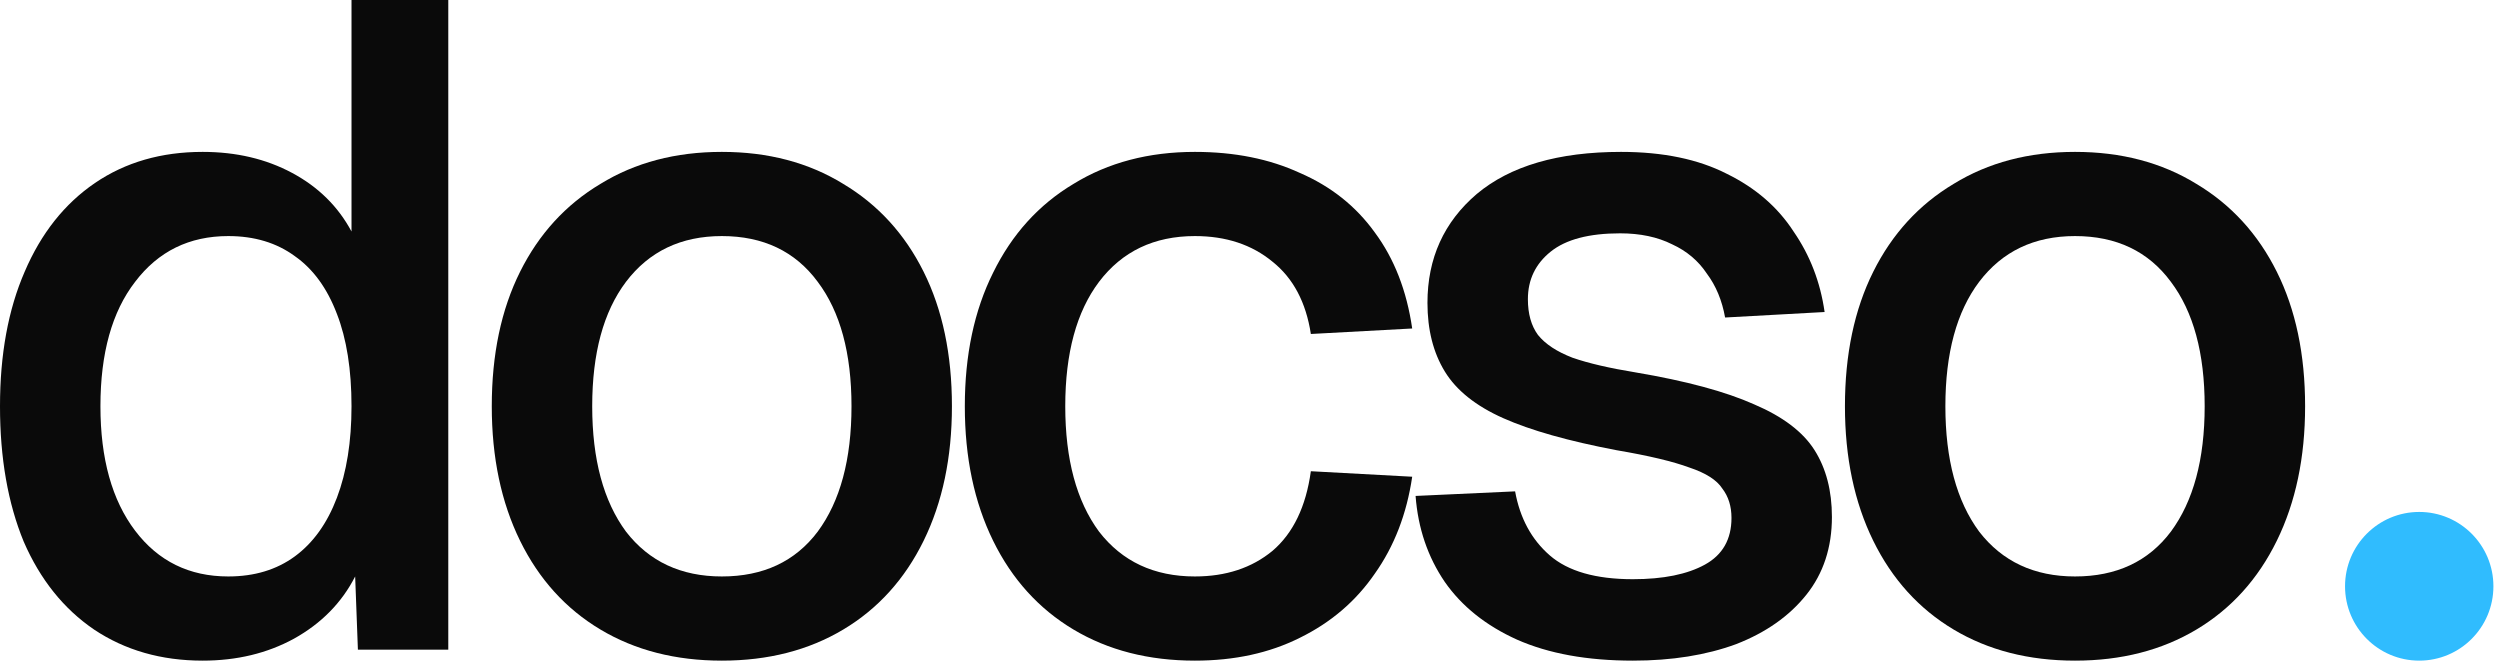
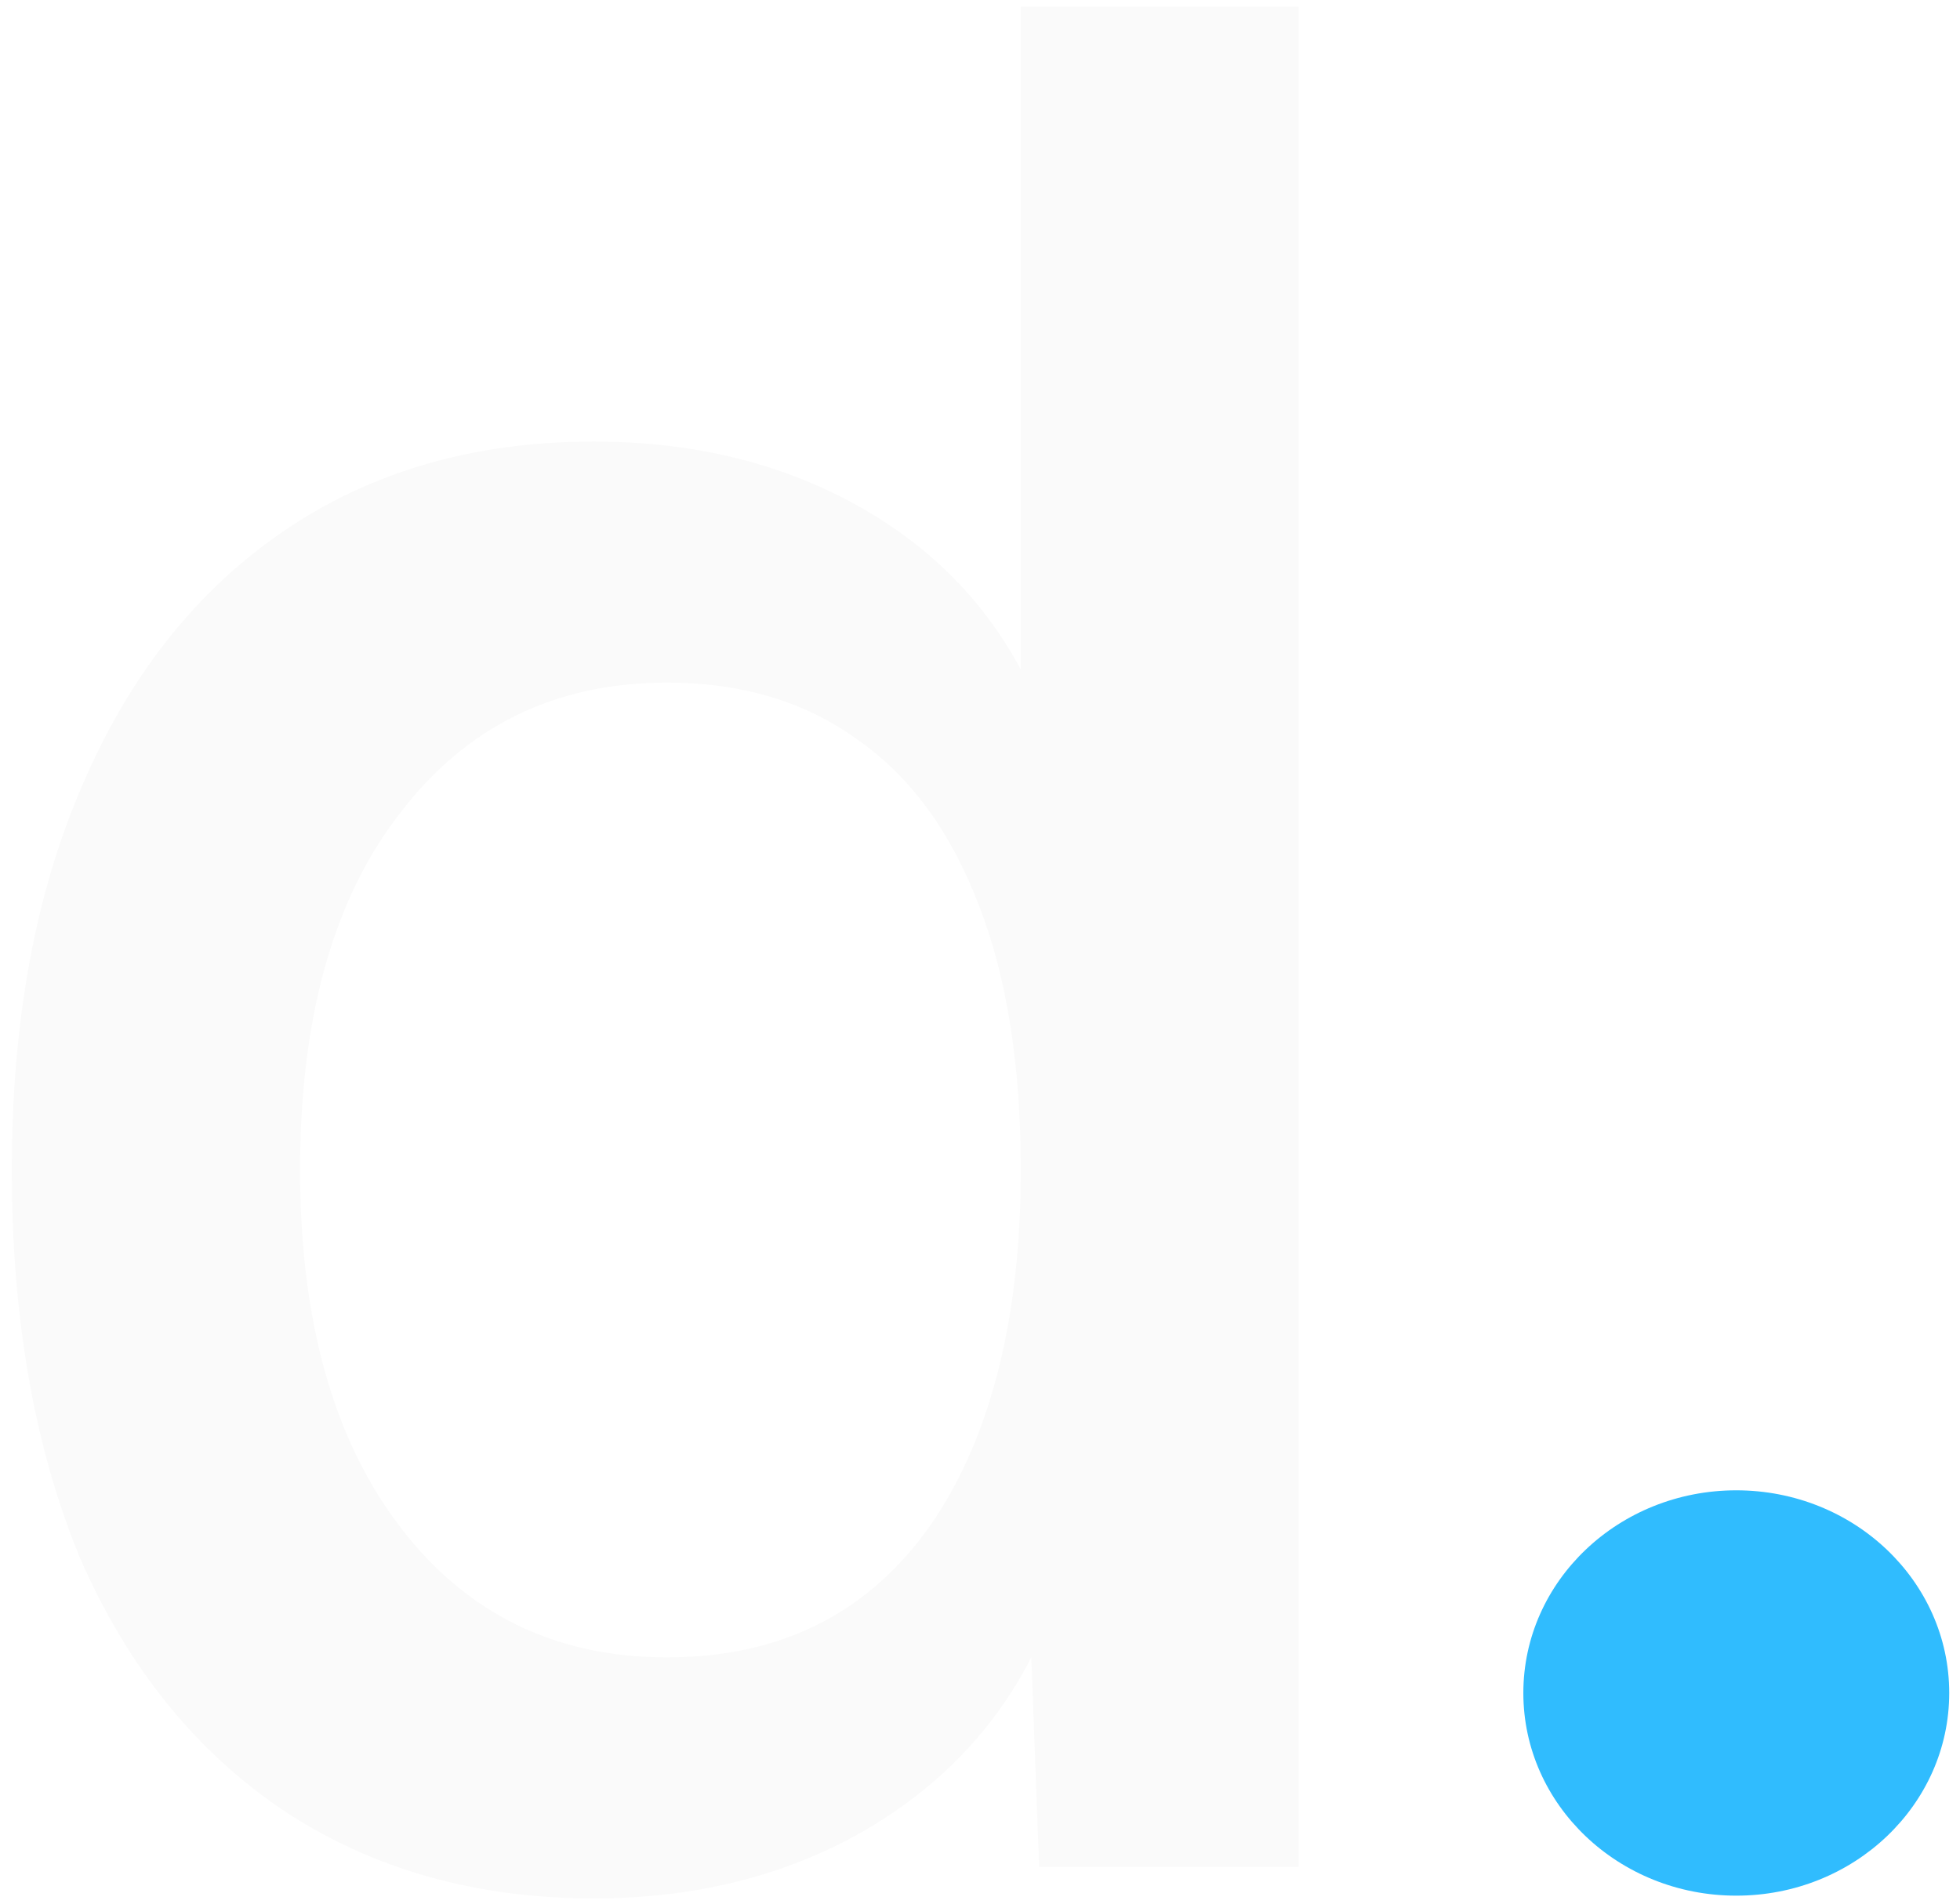
- <svg xmlns="http://www.w3.org/2000/svg" width="283" height="75" viewBox="0 0 283 75" fill="none">
-   <path d="M234.893 74.784C229.656 74.784 225.074 73.61 221.147 71.262C217.22 68.915 214.188 65.566 212.052 61.215C209.916 56.865 208.848 51.789 208.848 45.989C208.848 40.12 209.916 35.044 212.052 30.763C214.188 26.482 217.22 23.167 221.147 20.819C225.074 18.402 229.656 17.194 234.893 17.194C240.129 17.194 244.711 18.402 248.639 20.819C252.566 23.167 255.598 26.482 257.734 30.763C259.87 35.044 260.938 40.12 260.938 45.989C260.938 51.789 259.87 56.865 257.734 61.215C255.598 65.566 252.566 68.915 248.639 71.262C244.711 73.61 240.129 74.784 234.893 74.784ZM234.893 65.255C239.578 65.255 243.195 63.563 245.745 60.179C248.294 56.727 249.569 51.997 249.569 45.989C249.569 39.981 248.294 35.286 245.745 31.902C243.195 28.45 239.578 26.723 234.893 26.723C230.276 26.723 226.659 28.45 224.041 31.902C221.491 35.286 220.217 39.981 220.217 45.989C220.217 51.997 221.491 56.727 224.041 60.179C226.659 63.563 230.276 65.255 234.893 65.255Z" fill="#0A0A0A" />
-   <path d="M184.842 74.784C179.674 74.784 175.299 73.99 171.716 72.402C168.202 70.814 165.481 68.638 163.552 65.876C161.622 63.045 160.52 59.8 160.244 56.14L171.51 55.622C172.061 58.66 173.37 61.077 175.437 62.872C177.504 64.668 180.639 65.566 184.842 65.566C188.287 65.566 191.009 65.013 193.007 63.908C195.005 62.803 196.004 61.042 196.004 58.626C196.004 57.314 195.66 56.209 194.971 55.311C194.35 54.344 193.11 53.55 191.25 52.929C189.39 52.238 186.634 51.582 182.982 50.961C177.539 49.925 173.267 48.717 170.166 47.336C167.066 45.955 164.861 44.194 163.552 42.053C162.242 39.912 161.588 37.323 161.588 34.285C161.588 29.244 163.448 25.135 167.169 21.959C170.958 18.782 176.402 17.194 183.499 17.194C188.253 17.194 192.249 18.023 195.487 19.68C198.726 21.268 201.241 23.443 203.032 26.206C204.892 28.898 206.064 31.937 206.546 35.32L195.281 35.942C194.936 34.008 194.247 32.351 193.214 30.97C192.249 29.52 190.94 28.415 189.286 27.656C187.633 26.827 185.669 26.413 183.395 26.413C179.881 26.413 177.263 27.103 175.54 28.484C173.818 29.865 172.957 31.661 172.957 33.87C172.957 35.528 173.336 36.874 174.093 37.91C174.92 38.946 176.229 39.809 178.021 40.499C179.812 41.121 182.189 41.673 185.152 42.157C190.871 43.123 195.35 44.332 198.588 45.782C201.826 47.163 204.1 48.889 205.409 50.961C206.718 53.032 207.373 55.553 207.373 58.522C207.373 61.975 206.408 64.909 204.479 67.326C202.55 69.743 199.897 71.608 196.521 72.92C193.145 74.162 189.252 74.784 184.842 74.784Z" fill="#0A0A0A" />
-   <path d="M135.263 74.784C130.026 74.784 125.444 73.61 121.517 71.262C117.59 68.915 114.558 65.566 112.422 61.215C110.286 56.865 109.218 51.789 109.218 45.989C109.218 40.189 110.286 35.148 112.422 30.866C114.558 26.516 117.59 23.167 121.517 20.819C125.444 18.402 130.026 17.194 135.263 17.194C139.742 17.194 143.703 17.988 147.148 19.576C150.662 21.096 153.487 23.34 155.623 26.309C157.828 29.278 159.241 32.904 159.861 37.185L148.389 37.806C147.837 34.216 146.391 31.488 144.048 29.624C141.705 27.69 138.777 26.723 135.263 26.723C130.647 26.723 127.029 28.45 124.411 31.902C121.862 35.286 120.587 39.981 120.587 45.989C120.587 51.997 121.862 56.727 124.411 60.179C127.029 63.563 130.647 65.255 135.263 65.255C138.777 65.255 141.705 64.288 144.048 62.355C146.391 60.352 147.837 57.348 148.389 53.343L159.861 53.965C159.241 58.177 157.828 61.837 155.623 64.944C153.487 68.051 150.662 70.468 147.148 72.195C143.703 73.921 139.742 74.784 135.263 74.784Z" fill="#0A0A0A" />
-   <path d="M81.714 74.784C76.477 74.784 71.895 73.61 67.968 71.262C64.04 68.915 61.009 65.566 58.873 61.215C56.737 56.865 55.669 51.789 55.669 45.989C55.669 40.12 56.737 35.044 58.873 30.763C61.009 26.482 64.04 23.167 67.968 20.819C71.895 18.402 76.477 17.194 81.714 17.194C86.95 17.194 91.532 18.402 95.459 20.819C99.387 23.167 102.418 26.482 104.554 30.763C106.69 35.044 107.758 40.12 107.758 45.989C107.758 51.789 106.69 56.865 104.554 61.215C102.418 65.566 99.387 68.915 95.459 71.262C91.532 73.61 86.95 74.784 81.714 74.784ZM81.714 65.255C86.399 65.255 90.016 63.563 92.566 60.179C95.115 56.727 96.39 51.997 96.39 45.989C96.39 39.981 95.115 35.286 92.566 31.902C90.016 28.45 86.399 26.723 81.714 26.723C77.097 26.723 73.48 28.45 70.862 31.902C68.312 35.286 67.038 39.981 67.038 45.989C67.038 51.997 68.312 56.727 70.862 60.179C73.48 63.563 77.097 65.255 81.714 65.255Z" fill="#0A0A0A" />
-   <path d="M22.944 74.784C18.259 74.784 14.159 73.61 10.645 71.262C7.2 68.915 4.548 65.6 2.687 61.319C0.896 56.968 0 51.858 0 45.989C0 40.12 0.93 35.044 2.791 30.763C4.651 26.413 7.304 23.064 10.749 20.716C14.194 18.368 18.259 17.194 22.944 17.194C26.734 17.194 30.11 17.988 33.073 19.576C36.035 21.165 38.275 23.374 39.791 26.206V0H50.746V73.541H40.514L40.204 65.255C38.688 68.224 36.38 70.572 33.279 72.298C30.248 73.955 26.803 74.784 22.944 74.784ZM25.838 65.255C28.801 65.255 31.316 64.495 33.383 62.976C35.45 61.457 37.035 59.247 38.137 56.347C39.239 53.447 39.791 49.994 39.791 45.989C39.791 41.846 39.239 38.359 38.137 35.528C37.035 32.627 35.45 30.452 33.383 29.002C31.316 27.483 28.801 26.723 25.838 26.723C21.428 26.723 17.914 28.45 15.296 31.902C12.678 35.286 11.369 39.981 11.369 45.989C11.369 51.928 12.678 56.623 15.296 60.076C17.914 63.528 21.428 65.255 25.838 65.255Z" fill="#0A0A0A" />
-   <path d="M273.857 74.784C278.494 74.784 282.254 71.016 282.254 66.368C282.254 61.72 278.494 57.952 273.857 57.952C269.219 57.952 265.459 61.72 265.459 66.368C265.459 71.016 269.219 74.784 273.857 74.784Z" fill="#30BCFE" />
+ <svg xmlns="http://www.w3.org/2000/svg" width="70" height="68" viewBox="0 0 70 68" fill="none">
+   <path d="M21.2 67.813C16.957 67.813 13.244 66.752 10.062 64.631C6.942 62.509 4.54 59.514 2.855 55.645C1.232 51.714 0.421 47.096 0.421 41.792C0.421 36.488 1.264 31.902 2.948 28.033C4.633 24.102 7.036 21.076 10.156 18.954C13.276 16.832 16.957 15.772 21.2 15.772C24.632 15.772 27.69 16.489 30.373 17.924C33.056 19.36 35.084 21.356 36.457 23.915V0.234H46.379V66.69H37.112L36.832 59.202C35.459 61.885 33.368 64.007 30.56 65.567C27.815 67.064 24.695 67.813 21.2 67.813ZM23.821 59.202C26.504 59.202 28.782 58.516 30.654 57.143C32.526 55.77 33.961 53.773 34.96 51.152C35.958 48.532 36.457 45.412 36.457 41.792C36.457 38.048 35.958 34.897 34.96 32.339C33.961 29.718 32.526 27.752 30.654 26.442C28.782 25.069 26.504 24.383 23.821 24.383C19.828 24.383 16.645 25.943 14.274 29.063C11.903 32.12 10.717 36.364 10.717 41.792C10.717 47.159 11.903 51.402 14.274 54.522C16.645 57.642 19.828 59.202 23.821 59.202Z" fill="#FAFAFA" />
+   <path d="M62.01 67.714C66.21 67.714 69.615 64.473 69.615 60.474C69.615 56.476 66.21 53.235 62.01 53.235C57.81 53.235 54.405 56.476 54.405 60.474C54.405 64.473 57.81 67.714 62.01 67.714Z" fill="#30BCFE" />
</svg>
